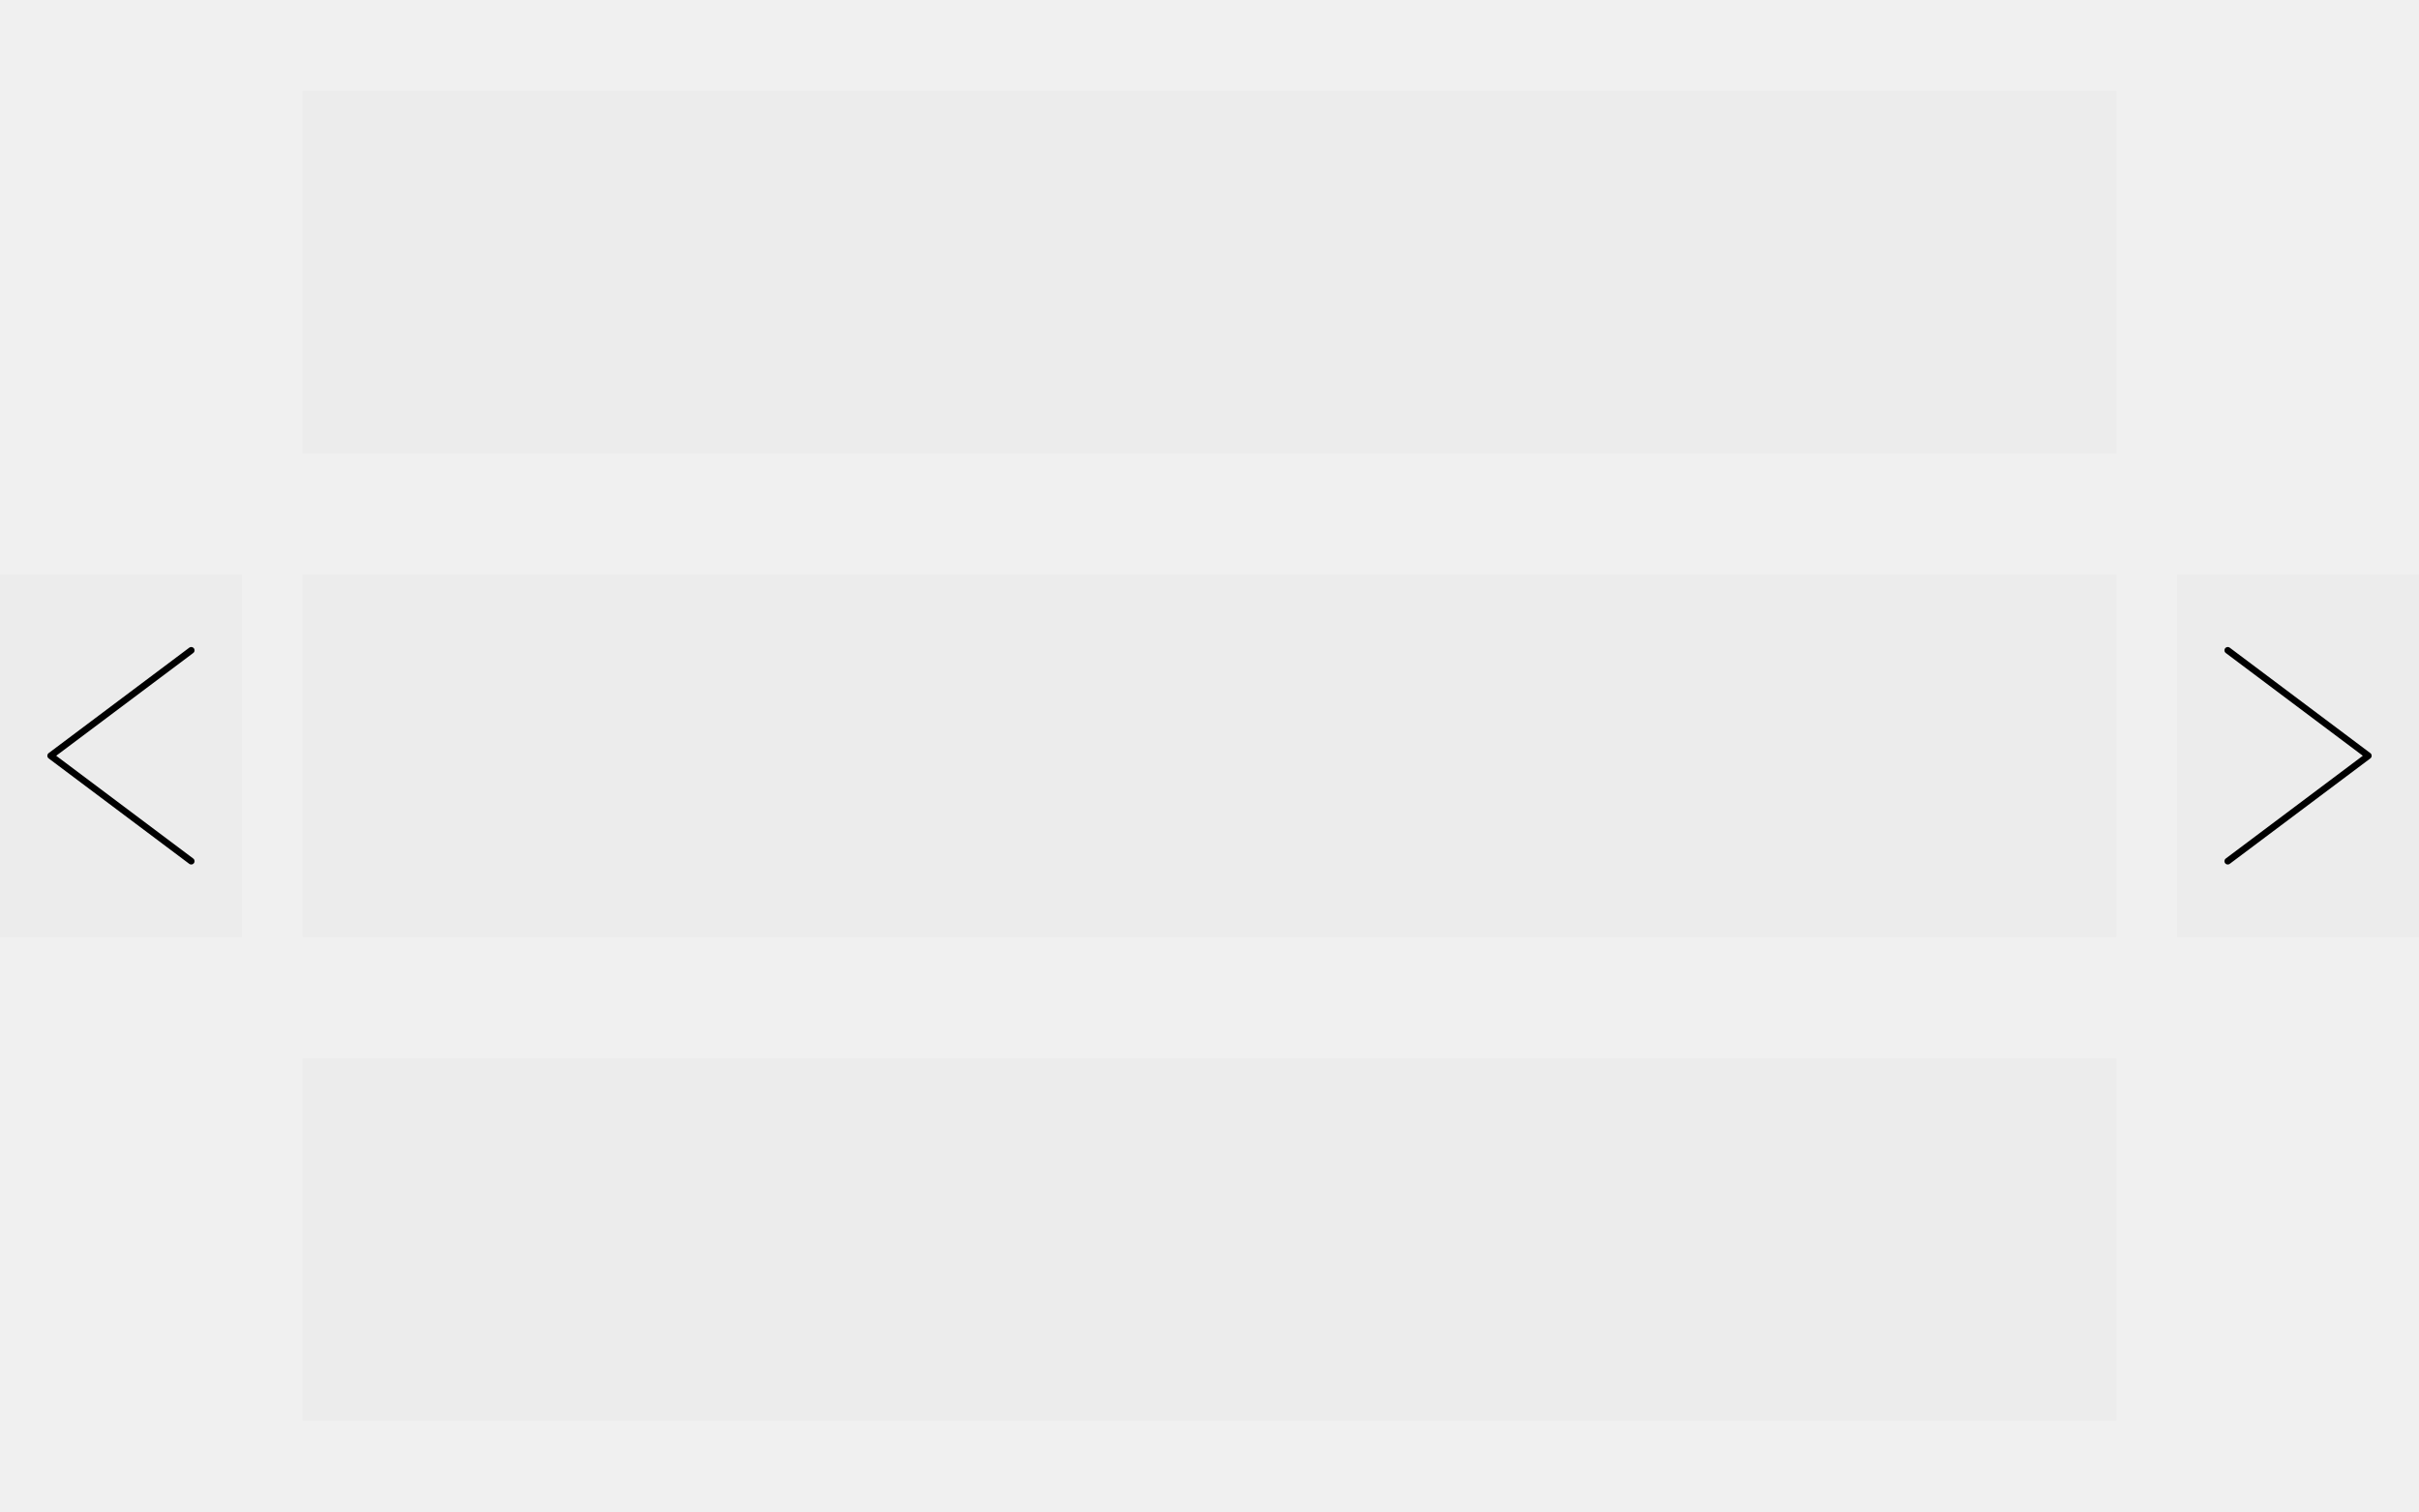
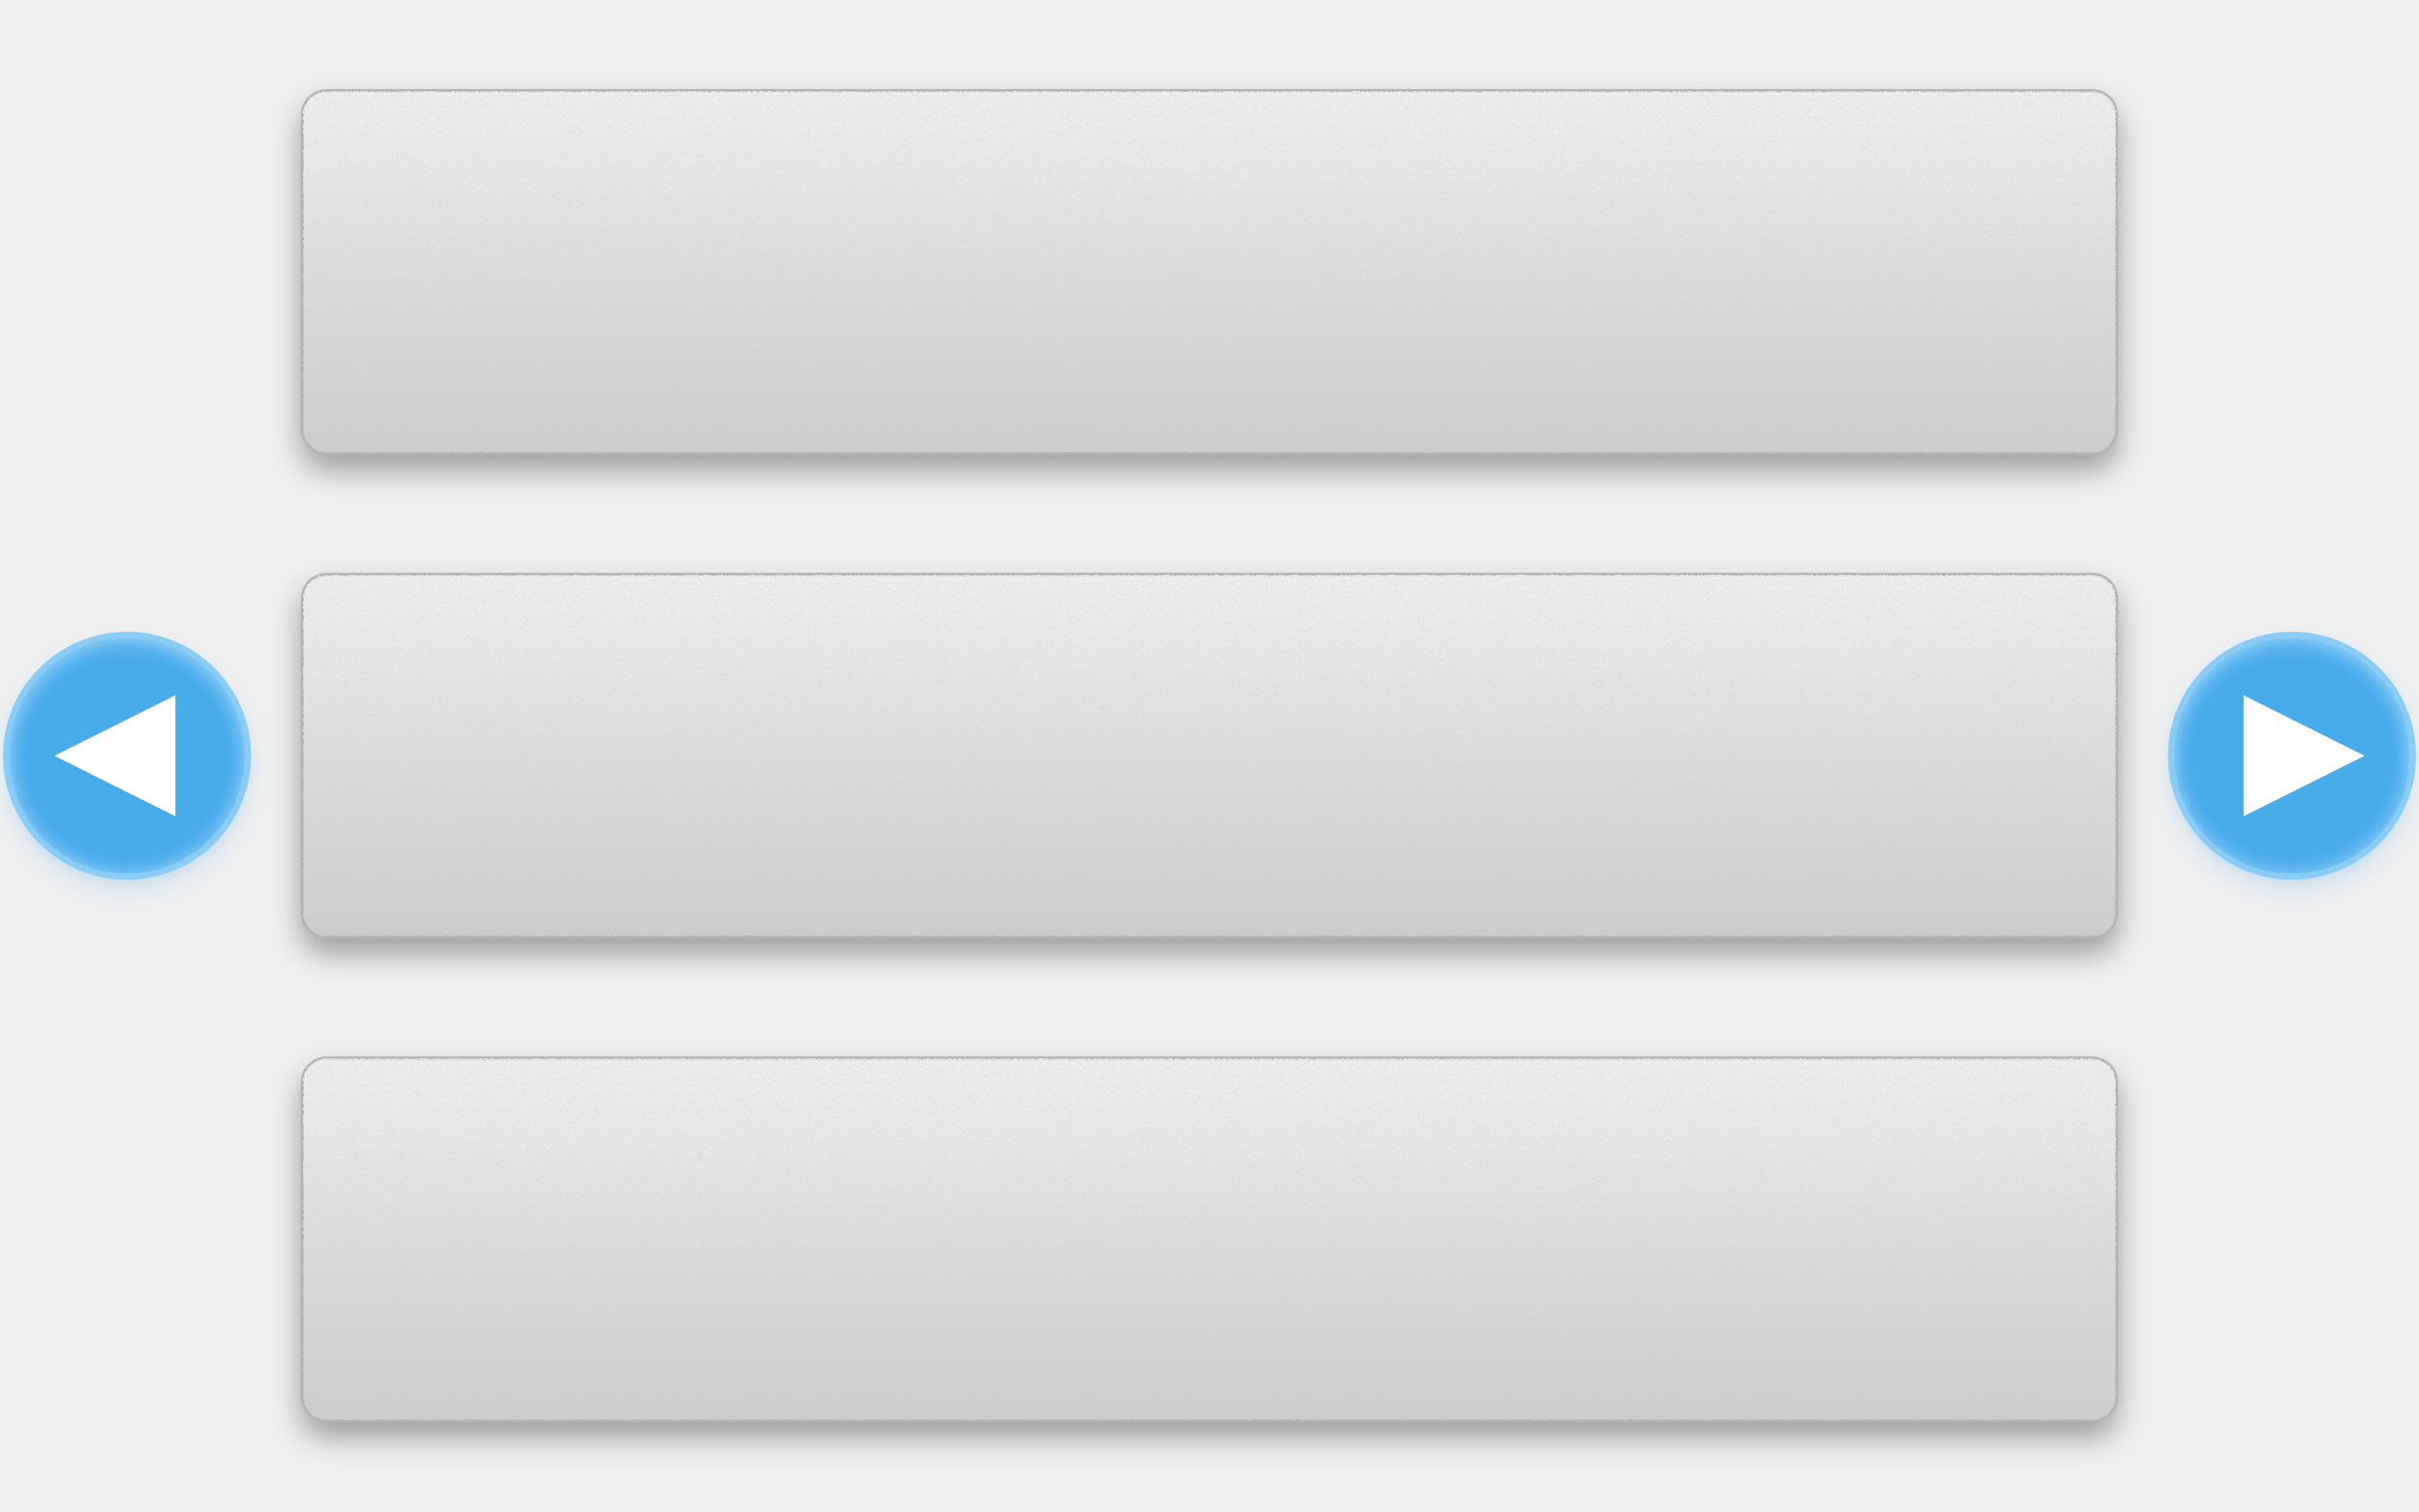
- <svg xmlns="http://www.w3.org/2000/svg" width="800" height="500" viewBox="0 0 800 500" version="1.1" id="svg1">
-   <defs id="defs1" />
+ <svg xmlns="http://www.w3.org/2000/svg" xmlns:xlink="http://www.w3.org/1999/xlink" width="800" height="500" viewBox="0 0 800 500" version="1.1" id="svg1">
+   <defs id="defs1">
+     <linearGradient id="linearGradient21">
+       <stop style="stop-color:#cccccc;stop-opacity:1" offset="0" id="stop21" />
+       <stop style="stop-color:#f2f2f2;stop-opacity:1" offset="1" id="stop22" />
+     </linearGradient>
+     <linearGradient id="linearGradient16">
+       <stop style="stop-color:#cccccc;stop-opacity:1" offset="0" id="stop16" />
+       <stop style="stop-color:#e6e6e6;stop-opacity:1" offset="1" id="stop17" />
+     </linearGradient>
+     <linearGradient xlink:href="#linearGradient16" id="linearGradient17" x1="100" y1="150" x2="100" y2="30" gradientUnits="userSpaceOnUse" />
+     <filter style="color-interpolation-filters:sRGB;" id="filter21" x="0" y="0" width="1" height="1">
+       <feTurbulence type="fractalNoise" baseFrequency="89.549 81.25" numOctaves="3" seed="229" result="turbulence" id="feTurbulence20" />
+       <feComposite in="SourceGraphic" in2="turbulence" operator="in" result="composite1" id="feComposite20" />
+       <feColorMatrix values="1 0 0 0 0 0 1 0 0 0 0 0 1 0 0 0 0 0 3.47 -1.3 " result="color" id="feColorMatrix20" />
+       <feFlood flood-opacity="0" flood-color="rgb(230,230,230)" result="flood" id="feFlood20" />
+       <feMerge result="merge" id="feMerge21">
+         <feMergeNode in="flood" id="feMergeNode20" />
+         <feMergeNode in="color" id="feMergeNode21" />
+       </feMerge>
+       <feComposite in2="SourceGraphic" operator="in" result="composite2" id="feComposite21" />
+     </filter>
+     <linearGradient xlink:href="#linearGradient21" id="linearGradient22" x1="100" y1="150" x2="100" y2="30" gradientUnits="userSpaceOnUse" />
+     <filter style="color-interpolation-filters:sRGB;" id="filter26" x="-0.021" y="-0.104" width="1.042" height="1.25">
+       <feFlood result="flood" in="SourceGraphic" flood-opacity="0.349" flood-color="rgb(0,0,0)" id="feFlood25" />
+       <feGaussianBlur result="blur" in="SourceGraphic" stdDeviation="5" id="feGaussianBlur25" />
+       <feOffset result="offset" in="blur" dx="0" dy="5" id="feOffset25" />
+       <feComposite result="comp1" operator="in" in="flood" in2="offset" id="feComposite25" />
+       <feComposite result="comp2" operator="over" in="SourceGraphic" in2="comp1" id="feComposite26" />
+     </filter>
+     <filter style="color-interpolation-filters:sRGB;" id="filter35" x="-0.492" y="-0.492" width="1.985" height="2.035">
+       <feFlood result="flood" in="SourceGraphic" flood-opacity="0.349" flood-color="rgb(0,0,0)" id="feFlood34" />
+       <feGaussianBlur result="blur" in="SourceGraphic" stdDeviation="4" id="feGaussianBlur34" />
+       <feOffset result="offset" in="blur" dx="0" dy="4" id="feOffset34" />
+       <feComposite result="comp1" operator="in" in="flood" in2="offset" id="feComposite34" />
+       <feComposite result="fbSourceGraphic" operator="over" in="SourceGraphic" in2="comp1" id="feComposite35" />
+       <feColorMatrix result="fbSourceGraphicAlpha" in="fbSourceGraphic" values="0 0 0 -1 0 0 0 0 -1 0 0 0 0 -1 0 0 0 0 1 0" id="feColorMatrix49" />
+       <feFlood id="feFlood49" result="flood" in="fbSourceGraphic" flood-opacity="1" flood-color="rgb(137,204,247)" />
+       <feGaussianBlur id="feGaussianBlur49" result="blur" in="fbSourceGraphic" stdDeviation="4" />
+       <feOffset id="feOffset49" result="offset" in="blur" dx="0" dy="0" />
+       <feComposite id="feComposite49" result="comp1" operator="out" in="flood" in2="offset" />
+       <feComposite id="feComposite50" result="fbSourceGraphic" operator="atop" in="comp1" in2="fbSourceGraphic" />
+       <feColorMatrix result="fbSourceGraphicAlpha" in="fbSourceGraphic" values="0 0 0 -1 0 0 0 0 -1 0 0 0 0 -1 0 0 0 0 1 0" id="feColorMatrix50" />
+       <feFlood id="feFlood50" result="flood" in="fbSourceGraphic" flood-opacity="1" flood-color="rgb(137,204,247)" />
+       <feGaussianBlur id="feGaussianBlur50" result="blur" in="fbSourceGraphic" stdDeviation="4" />
+       <feOffset id="feOffset50" result="offset" in="blur" dx="0" dy="0" />
+       <feComposite id="feComposite51" result="comp1" operator="out" in="flood" in2="offset" />
+       <feComposite id="feComposite52" result="fbSourceGraphic" operator="atop" in="comp1" in2="fbSourceGraphic" />
+       <feColorMatrix result="fbSourceGraphicAlpha" in="fbSourceGraphic" values="0 0 0 -1 0 0 0 0 -1 0 0 0 0 -1 0 0 0 0 1 0" id="feColorMatrix52" />
+       <feFlood id="feFlood52" result="flood" in="fbSourceGraphic" flood-opacity="1" flood-color="rgb(137,204,247)" />
+       <feGaussianBlur id="feGaussianBlur52" result="blur" in="fbSourceGraphic" stdDeviation="4" />
+       <feOffset id="feOffset52" result="offset" in="blur" dx="0" dy="0" />
+       <feComposite id="feComposite53" result="comp1" operator="out" in="flood" in2="offset" />
+       <feComposite id="feComposite54" result="comp2" operator="atop" in="comp1" in2="fbSourceGraphic" />
+     </filter>
+     <filter style="color-interpolation-filters:sRGB;" id="filter37" x="-0.133" y="-0.133" width="1.265" height="1.315">
+       <feFlood result="flood" in="SourceGraphic" flood-opacity="0.349" flood-color="rgb(0,0,0)" id="feFlood35" />
+       <feGaussianBlur result="blur" in="SourceGraphic" stdDeviation="4" id="feGaussianBlur35" />
+       <feOffset result="offset" in="blur" dx="0" dy="4" id="feOffset35" />
+       <feComposite result="comp1" operator="in" in="flood" in2="offset" id="feComposite36" />
+       <feComposite result="comp2" operator="over" in="SourceGraphic" in2="comp1" id="feComposite37" />
+     </filter>
+     <filter style="color-interpolation-filters:sRGB" id="filter35-2" x="-0.492" y="-0.492" width="1.985" height="2.035">
+       <feFlood result="flood" in="SourceGraphic" flood-opacity="0.349" flood-color="rgb(0,0,0)" id="feFlood34-7" />
+       <feGaussianBlur result="blur" in="SourceGraphic" stdDeviation="4" id="feGaussianBlur34-0" />
+       <feOffset result="offset" in="blur" dx="0" dy="4" id="feOffset34-9" />
+       <feComposite result="comp1" operator="in" in="flood" in2="offset" id="feComposite34-3" />
+       <feComposite result="fbSourceGraphic" operator="over" in="SourceGraphic" in2="comp1" id="feComposite35-6" />
+       <feColorMatrix result="fbSourceGraphicAlpha" in="fbSourceGraphic" values="0 0 0 -1 0 0 0 0 -1 0 0 0 0 -1 0 0 0 0 1 0" id="feColorMatrix49-0" />
+       <feFlood id="feFlood49-6" result="flood" in="fbSourceGraphic" flood-opacity="1" flood-color="rgb(137,204,247)" />
+       <feGaussianBlur id="feGaussianBlur49-2" result="blur" in="fbSourceGraphic" stdDeviation="4" />
+       <feOffset id="feOffset49-6" result="offset" in="blur" dx="0" dy="0" />
+       <feComposite id="feComposite49-1" result="comp1" operator="out" in="flood" in2="offset" />
+       <feComposite id="feComposite50-8" result="fbSourceGraphic" operator="atop" in="comp1" in2="fbSourceGraphic" />
+       <feColorMatrix result="fbSourceGraphicAlpha" in="fbSourceGraphic" values="0 0 0 -1 0 0 0 0 -1 0 0 0 0 -1 0 0 0 0 1 0" id="feColorMatrix50-7" />
+       <feFlood id="feFlood50-9" result="flood" in="fbSourceGraphic" flood-opacity="1" flood-color="rgb(137,204,247)" />
+       <feGaussianBlur id="feGaussianBlur50-2" result="blur" in="fbSourceGraphic" stdDeviation="4" />
+       <feOffset id="feOffset50-0" result="offset" in="blur" dx="0" dy="0" />
+       <feComposite id="feComposite51-2" result="comp1" operator="out" in="flood" in2="offset" />
+       <feComposite id="feComposite52-3" result="fbSourceGraphic" operator="atop" in="comp1" in2="fbSourceGraphic" />
+       <feColorMatrix result="fbSourceGraphicAlpha" in="fbSourceGraphic" values="0 0 0 -1 0 0 0 0 -1 0 0 0 0 -1 0 0 0 0 1 0" id="feColorMatrix52-7" />
+       <feFlood id="feFlood52-5" result="flood" in="fbSourceGraphic" flood-opacity="1" flood-color="rgb(137,204,247)" />
+       <feGaussianBlur id="feGaussianBlur52-9" result="blur" in="fbSourceGraphic" stdDeviation="4" />
+       <feOffset id="feOffset52-2" result="offset" in="blur" dx="0" dy="0" />
+       <feComposite id="feComposite53-2" result="comp1" operator="out" in="flood" in2="offset" />
+       <feComposite id="feComposite54-8" result="comp2" operator="atop" in="comp1" in2="fbSourceGraphic" />
+     </filter>
+     <filter style="color-interpolation-filters:sRGB" id="filter26-3" x="-0.021" y="-0.104" width="1.042" height="1.25">
+       <feFlood result="flood" in="SourceGraphic" flood-opacity="0.349" flood-color="rgb(0,0,0)" id="feFlood25-1" />
+       <feGaussianBlur result="blur" in="SourceGraphic" stdDeviation="5" id="feGaussianBlur25-9" />
+       <feOffset result="offset" in="blur" dx="0" dy="5" id="feOffset25-4" />
+       <feComposite result="comp1" operator="in" in="flood" in2="offset" id="feComposite25-7" />
+       <feComposite result="comp2" operator="over" in="SourceGraphic" in2="comp1" id="feComposite26-8" />
+     </filter>
+     <filter style="color-interpolation-filters:sRGB" id="filter21-0" x="0" y="0" width="1" height="1">
+       <feTurbulence type="fractalNoise" baseFrequency="89.549 81.25" numOctaves="3" seed="229" result="turbulence" id="feTurbulence20-3" />
+       <feComposite in="SourceGraphic" in2="turbulence" operator="in" result="composite1" id="feComposite20-6" />
+       <feColorMatrix values="1 0 0 0 0 0 1 0 0 0 0 0 1 0 0 0 0 0 3.47 -1.3 " result="color" id="feColorMatrix20-1" />
+       <feFlood flood-opacity="0" flood-color="rgb(230,230,230)" result="flood" id="feFlood20-0" />
+       <feMerge result="merge" id="feMerge21-6">
+         <feMergeNode in="flood" id="feMergeNode20-3" />
+         <feMergeNode in="color" id="feMergeNode21-2" />
+       </feMerge>
+       <feComposite in2="SourceGraphic" operator="in" result="composite2" id="feComposite21-0" />
+     </filter>
+     <linearGradient xlink:href="#linearGradient16" id="linearGradient54" gradientUnits="userSpaceOnUse" x1="100" y1="150" x2="100" y2="30" gradientTransform="translate(-5e-6,160)" />
+     <linearGradient xlink:href="#linearGradient21" id="linearGradient55" gradientUnits="userSpaceOnUse" x1="100" y1="150" x2="100" y2="30" gradientTransform="translate(-5e-6,160)" />
+     <filter style="color-interpolation-filters:sRGB" id="filter26-5" x="-0.021" y="-0.104" width="1.042" height="1.25">
+       <feFlood result="flood" in="SourceGraphic" flood-opacity="0.349" flood-color="rgb(0,0,0)" id="feFlood25-6" />
+       <feGaussianBlur result="blur" in="SourceGraphic" stdDeviation="5" id="feGaussianBlur25-93" />
+       <feOffset result="offset" in="blur" dx="0" dy="5" id="feOffset25-7" />
+       <feComposite result="comp1" operator="in" in="flood" in2="offset" id="feComposite25-4" />
+       <feComposite result="comp2" operator="over" in="SourceGraphic" in2="comp1" id="feComposite26-5" />
+     </filter>
+     <filter style="color-interpolation-filters:sRGB" id="filter21-4" x="0" y="0" width="1" height="1">
+       <feTurbulence type="fractalNoise" baseFrequency="89.549 81.25" numOctaves="3" seed="229" result="turbulence" id="feTurbulence20-7" />
+       <feComposite in="SourceGraphic" in2="turbulence" operator="in" result="composite1" id="feComposite20-4" />
+       <feColorMatrix values="1 0 0 0 0 0 1 0 0 0 0 0 1 0 0 0 0 0 3.47 -1.3 " result="color" id="feColorMatrix20-4" />
+       <feFlood flood-opacity="0" flood-color="rgb(230,230,230)" result="flood" id="feFlood20-3" />
+       <feMerge result="merge" id="feMerge21-0">
+         <feMergeNode in="flood" id="feMergeNode20-7" />
+         <feMergeNode in="color" id="feMergeNode21-8" />
+       </feMerge>
+       <feComposite in2="SourceGraphic" operator="in" result="composite2" id="feComposite21-6" />
+     </filter>
+     <linearGradient xlink:href="#linearGradient16" id="linearGradient56" gradientUnits="userSpaceOnUse" x1="100" y1="150" x2="100" y2="30" gradientTransform="translate(-2e-6,320)" />
+     <linearGradient xlink:href="#linearGradient21" id="linearGradient57" gradientUnits="userSpaceOnUse" x1="100" y1="150" x2="100" y2="30" gradientTransform="translate(-2e-6,320)" />
+   </defs>
  <g id="layer1">
-     <rect style="opacity:1;fill:#ececec;fill-opacity:1;stroke:none;stroke-width:3.326;stroke-linecap:round;stroke-linejoin:round" id="rect1" width="600" height="120" x="100" y="30" ry="0" shcmd="script:startLevelAtIndexFromCurrentOffset 1" />
-     <rect style="fill:#ececec;fill-opacity:1;stroke:none;stroke-width:3.326;stroke-linecap:round;stroke-linejoin:round" id="rect1-6" width="600" height="120" x="100" y="190" ry="0" shcmd="script:startLevelAtIndexFromCurrentOffset 2" />
-     <rect style="fill:#ececec;fill-opacity:1;stroke:none;stroke-width:1.214;stroke-linecap:round;stroke-linejoin:round" id="rect1-6-2" width="80" height="120" x="0" y="190" ry="0" shcmd="script:subOffset 3" />
-     <rect style="fill:#ececec;fill-opacity:1;stroke:none;stroke-width:1.214;stroke-linecap:round;stroke-linejoin:round" id="rect1-6-2-3" width="80" height="120" x="720" y="190" ry="0" shcmd="script:addOffset 3" />
-     <rect style="fill:#ececec;fill-opacity:1;stroke:none;stroke-width:3.326;stroke-linecap:round;stroke-linejoin:round" id="rect1-3" width="600" height="120" x="100" y="350" ry="0" shcmd="script:startLevelAtIndexFromCurrentOffset 3" />
-     <path style="opacity:1;fill:#ececec;fill-opacity:1;stroke:#000000;stroke-width:2.197;stroke-linecap:round;stroke-linejoin:round" d="M 63.248,284.871 16.752,250 63.248,215.129" id="path3" />
-     <path style="opacity:1;fill:#ececec;fill-opacity:1;stroke:#000000;stroke-width:2.197;stroke-linecap:round;stroke-linejoin:round" d="M 736.752,284.871 783.248,250 736.752,215.129" id="path4" />
+     <rect style="opacity:1;fill:url(#linearGradient17);fill-opacity:1;stroke:#b3b3b3;stroke-width:1;stroke-linecap:round;stroke-linejoin:round;filter:url(#filter26);stroke-dasharray:none" id="rect1" width="600" height="120" x="100" y="30" ry="8" shcmd="script:startLevelAtIndexFromCurrentOffset 1" />
+     <rect style="fill:#159af1;fill-opacity:0.85;stroke:#89ccf7;stroke-width:2;stroke-linecap:round;stroke-linejoin:round;stroke-dasharray:none;stroke-opacity:1;filter:url(#filter35-2)" id="rect1-6-2-7" width="80" height="80" x="718" y="210" ry="40" shcmd="script:addOffset 3" rx="40" />
+     <rect style="fill:#159af1;fill-opacity:0.85;stroke:#89ccf7;stroke-width:2;stroke-linecap:round;stroke-linejoin:round;stroke-dasharray:none;filter:url(#filter35);stroke-opacity:1" id="rect1-6-2" width="80" height="80" x="2" y="210" ry="40" shcmd="script:subOffset 3" rx="40" />
+     <path style="fill:#ffffff;fill-opacity:1;stroke:none;stroke-width:1.543;stroke-linecap:round;stroke-linejoin:round" d="m 742,270 40,-20 -40,-20" id="path3-3" />
+     <path style="opacity:1;fill:#ffffff;fill-opacity:1;stroke:none;stroke-width:1.543;stroke-linecap:round;stroke-linejoin:round" d="M 58,270 18,250 58,230" id="path3" />
+     <rect style="opacity:1;fill:url(#linearGradient22);fill-opacity:1;stroke:none;stroke-width:3.326;stroke-linecap:round;stroke-linejoin:round;filter:url(#filter21)" id="rect17" width="600" height="120" x="100" y="30" ry="8" />
+     <rect style="fill:url(#linearGradient54);fill-opacity:1;stroke:#b3b3b3;stroke-width:1;stroke-linecap:round;stroke-linejoin:round;stroke-dasharray:none;filter:url(#filter26-3)" id="rect1-1" width="600" height="120" x="100" y="190" ry="8" shcmd="script:startLevelAtIndexFromCurrentOffset 2" />
+     <rect style="fill:url(#linearGradient55);fill-opacity:1;stroke:none;stroke-width:3.326;stroke-linecap:round;stroke-linejoin:round;filter:url(#filter21-0)" id="rect17-5" width="600" height="120" x="100" y="190" ry="8" />
+     <rect style="fill:url(#linearGradient56);fill-opacity:1;stroke:#b3b3b3;stroke-width:1;stroke-linecap:round;stroke-linejoin:round;stroke-dasharray:none;filter:url(#filter26-5)" id="rect1-8" width="600" height="120" x="100" y="350" ry="8" shcmd="script:startLevelAtIndexFromCurrentOffset 3" />
+     <rect style="fill:url(#linearGradient57);fill-opacity:1;stroke:none;stroke-width:3.326;stroke-linecap:round;stroke-linejoin:round;filter:url(#filter21-4)" id="rect17-4" width="600" height="120" x="100" y="350" ry="8" />
+     <rect style="fill:#159af1;fill-opacity:1;stroke:none;stroke-width:2;stroke-linecap:round;stroke-linejoin:round;stroke-dasharray:none" id="rect38" width="144" height="59" x="28" y="-79" rx="40" ry="40" />
  </g>
</svg>
